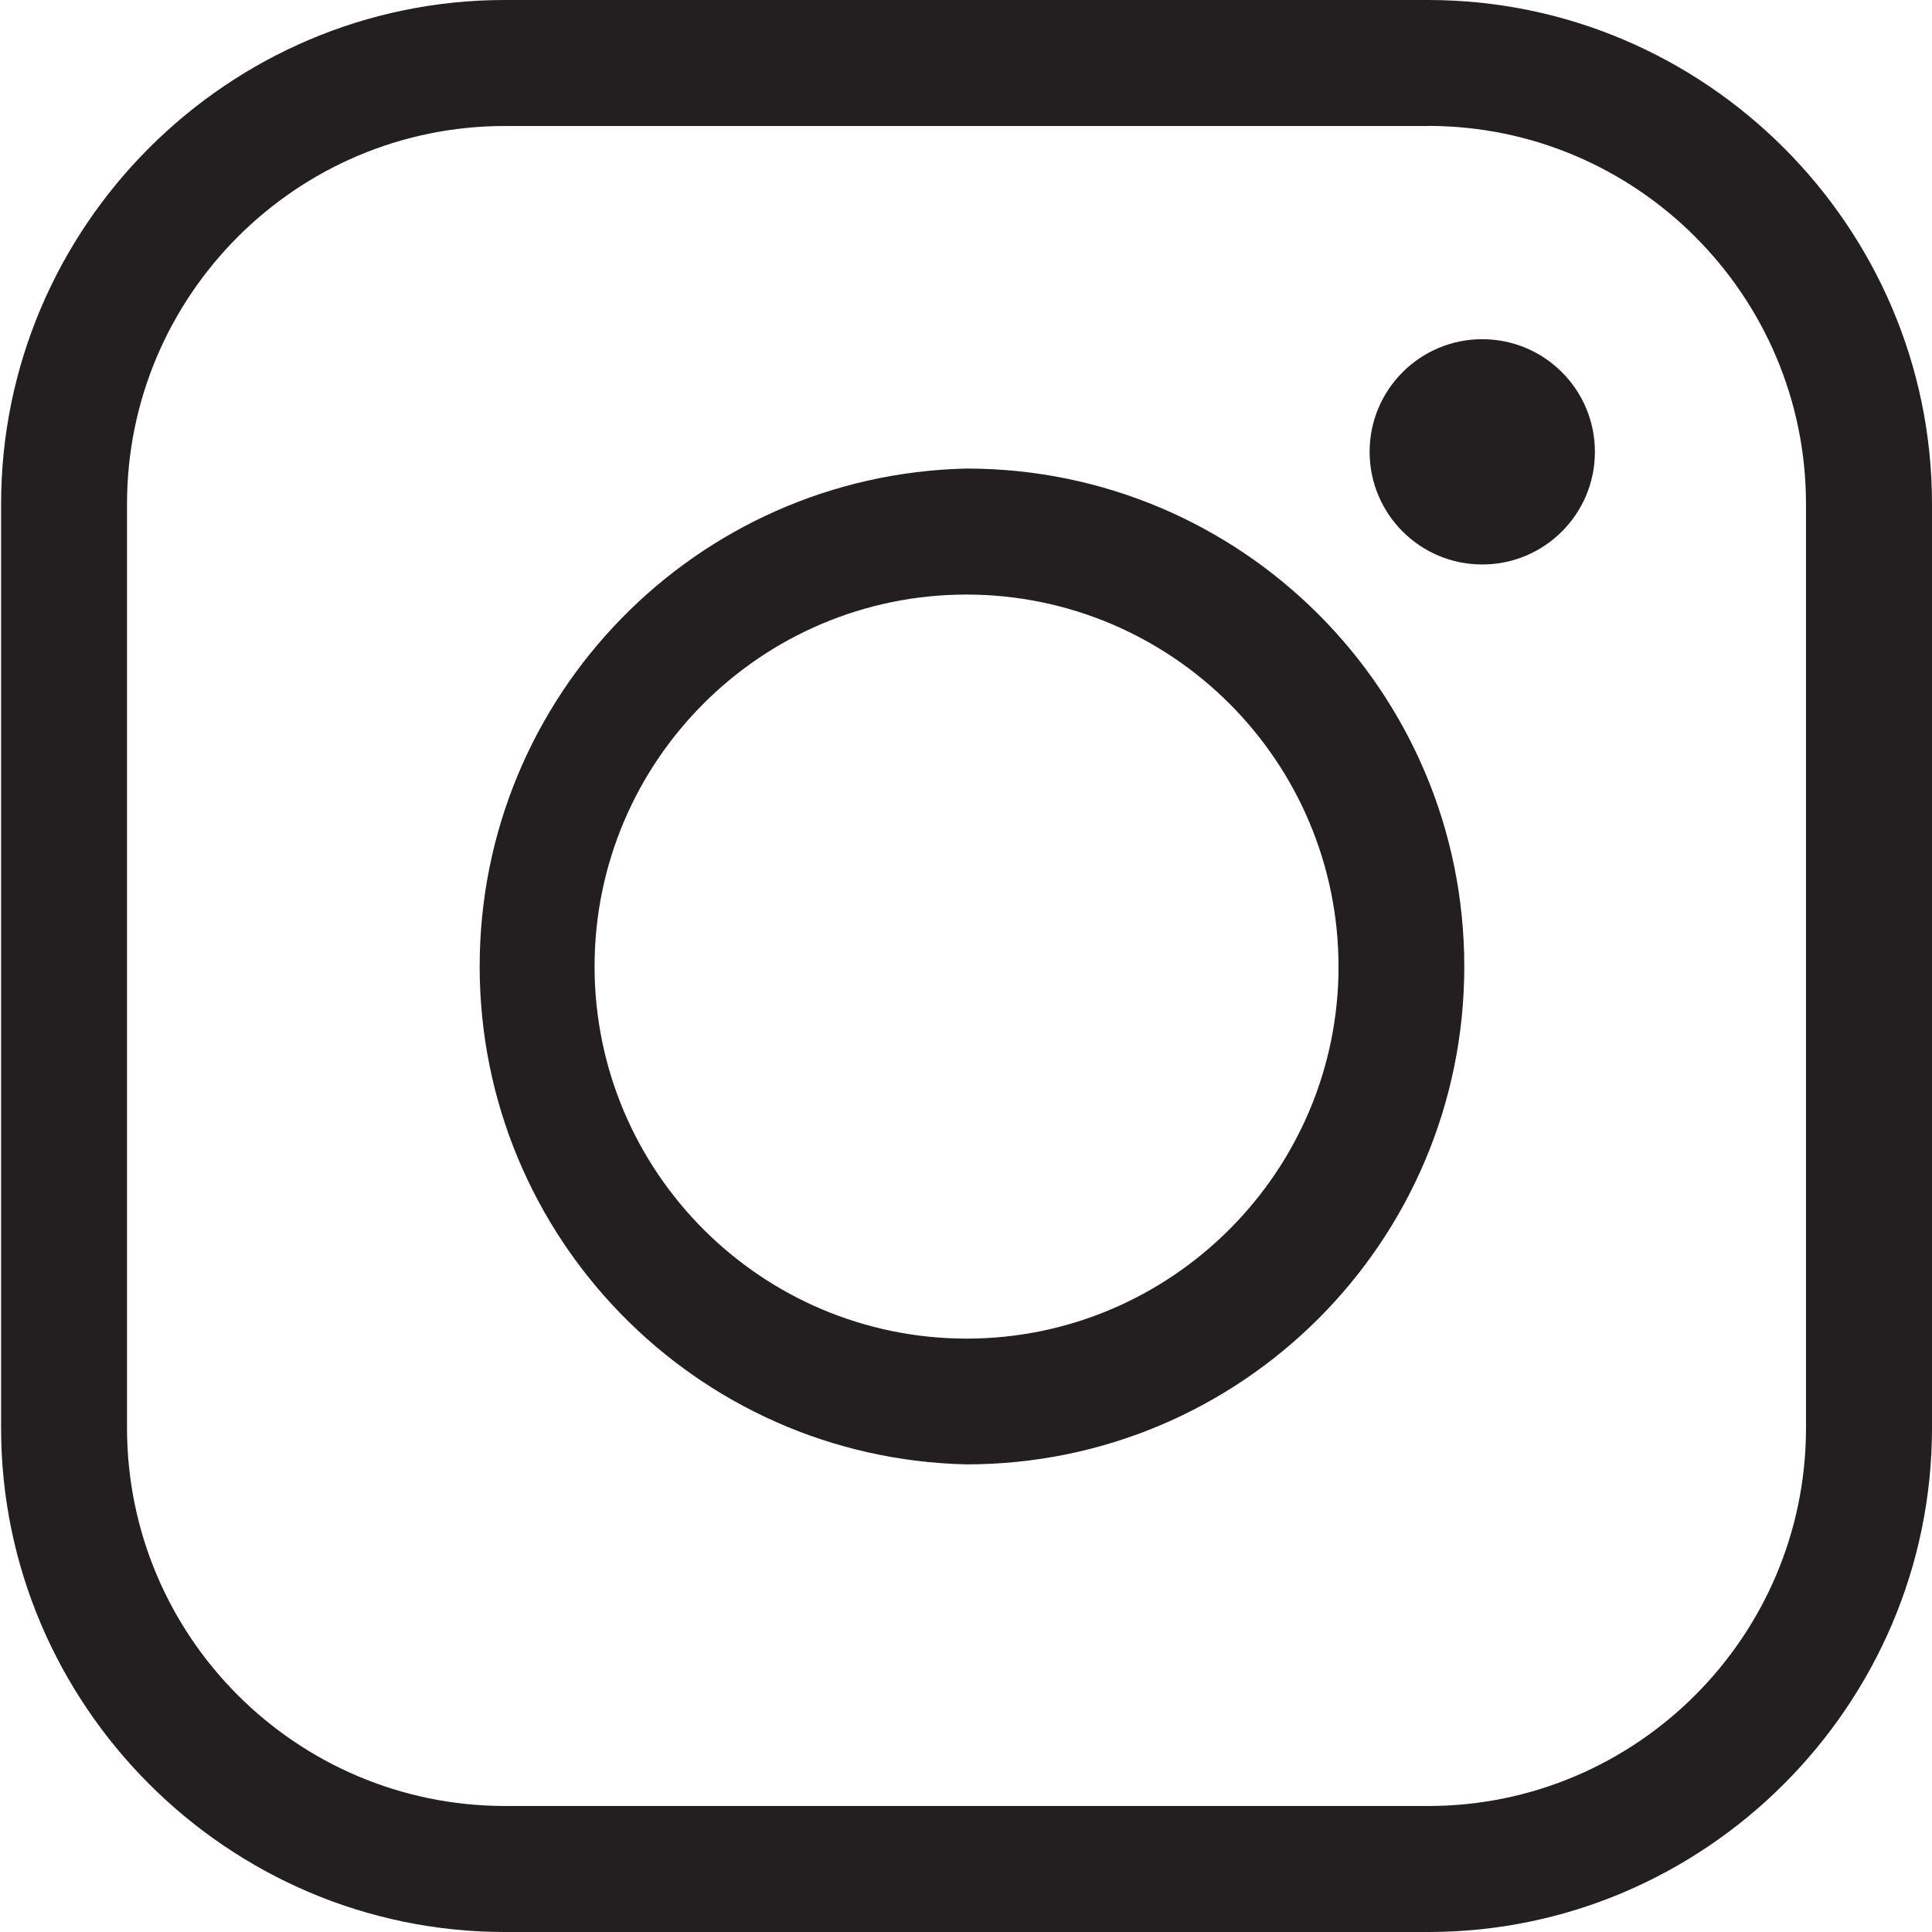
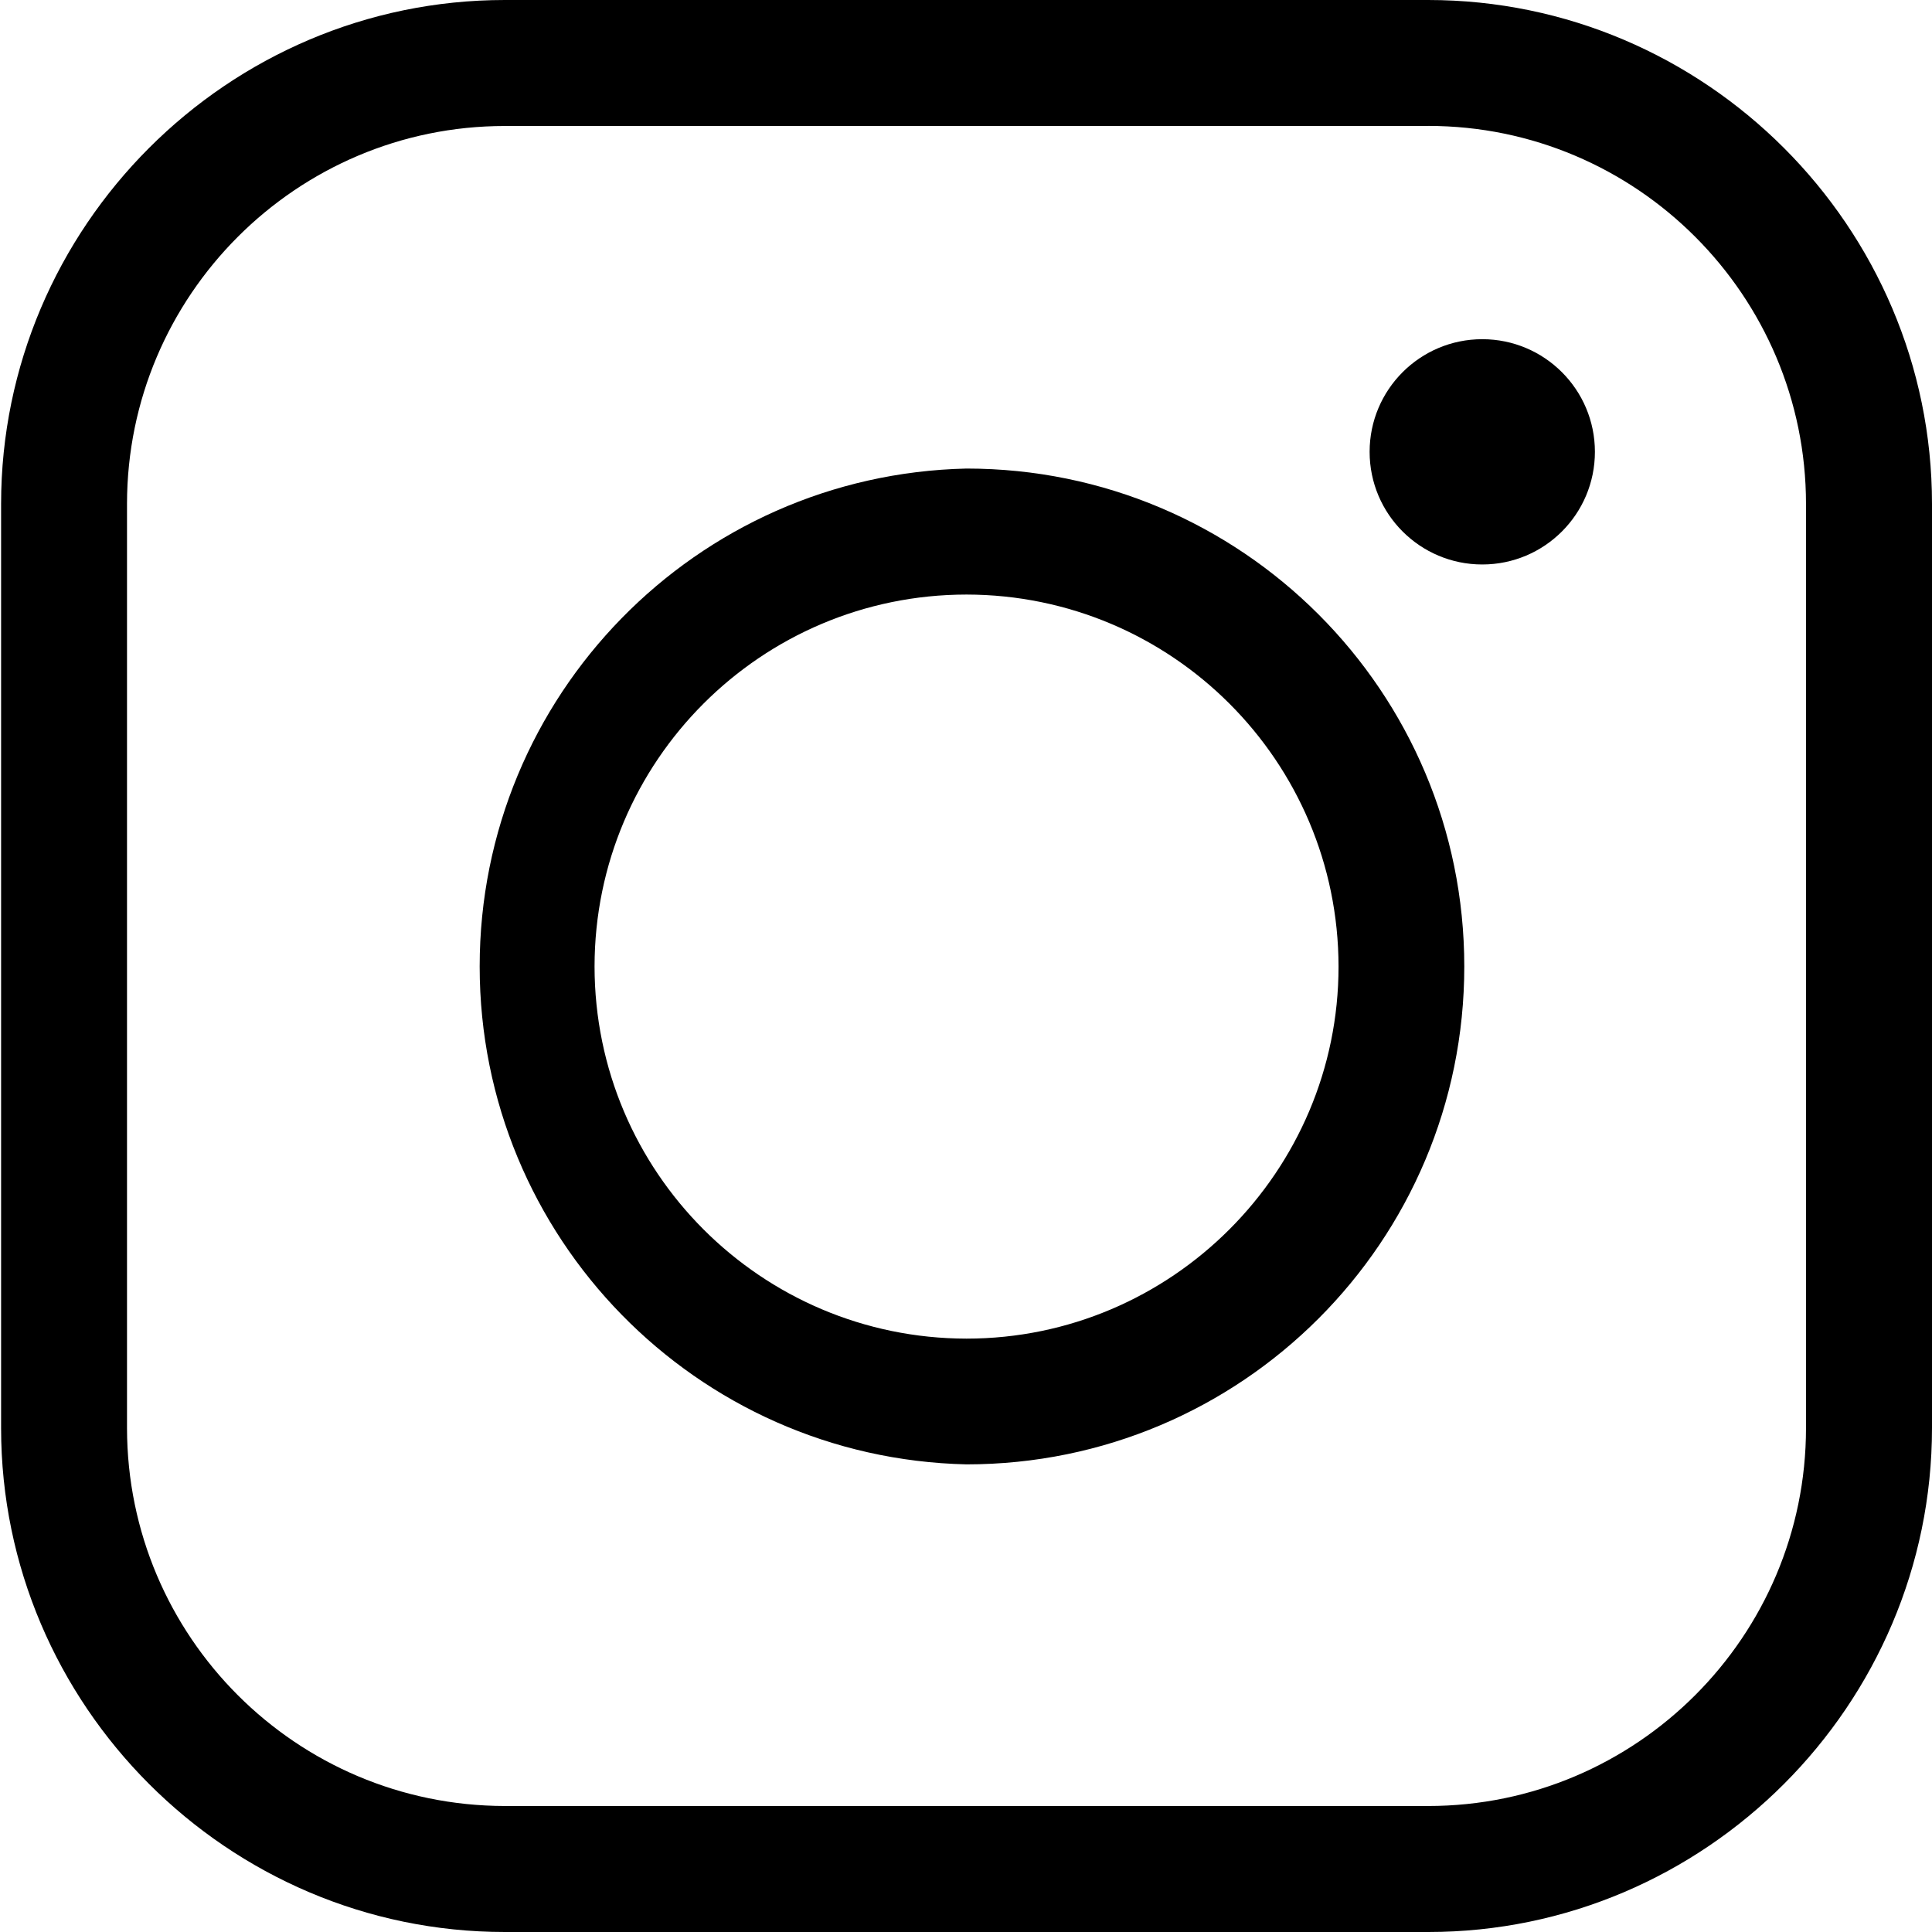
<svg xmlns="http://www.w3.org/2000/svg" width="23" height="23" viewBox="-3 -3 23 23">
-   <path fill="#231F20" d="M14.002-1.501C16.482-1.501 18.5.519 18.5 3v11c0 2.481-2.018 4.5-4.498 4.5H3.01A4.504 4.504 0 0 1-1.488 14V3C-1.488.519.53-1.5 3.01-1.5h10.992m0-1.5H3.01C-.29-3-2.987-.301-2.987 3v11.001C-2.987 17.299-.29 20 3.01 20h10.995C17.301 20 20 17.299 20 13.999V3c0-3.301-2.699-6-5.998-6z" />
-   <path fill="#231F20" d="M8.506 4.078a4.434 4.434 0 0 1 4.429 4.428c0 2.44-1.989 4.43-4.429 4.43a4.434 4.434 0 0 1-4.428-4.43 4.431 4.431 0 0 1 4.428-4.428m0-1.5a5.929 5.929 0 0 0 0 11.855c3.274 0 5.926-2.653 5.926-5.927S11.78 2.578 8.506 2.578z" />
-   <circle fill="#231F20" cx="14.646" cy="2.379" r="1.341" />
+   <path d="M14.002-1.501C16.482-1.501 18.5.519 18.5 3v11c0 2.481-2.018 4.5-4.498 4.5H3.01A4.504 4.504 0 0 1-1.488 14V3C-1.488.519.53-1.5 3.01-1.5h10.992m0-1.5H3.01C-.29-3-2.987-.301-2.987 3v11.001C-2.987 17.299-.29 20 3.01 20h10.995C17.301 20 20 17.299 20 13.999V3c0-3.301-2.699-6-5.998-6z" />
+   <path d="M8.506 4.078a4.434 4.434 0 0 1 4.429 4.428c0 2.44-1.989 4.43-4.429 4.43a4.434 4.434 0 0 1-4.428-4.43 4.431 4.431 0 0 1 4.428-4.428m0-1.5a5.929 5.929 0 0 0 0 11.855c3.274 0 5.926-2.653 5.926-5.927S11.78 2.578 8.506 2.578z" />
+   <circle cx="14.646" cy="2.379" r="1.341" />
</svg>
